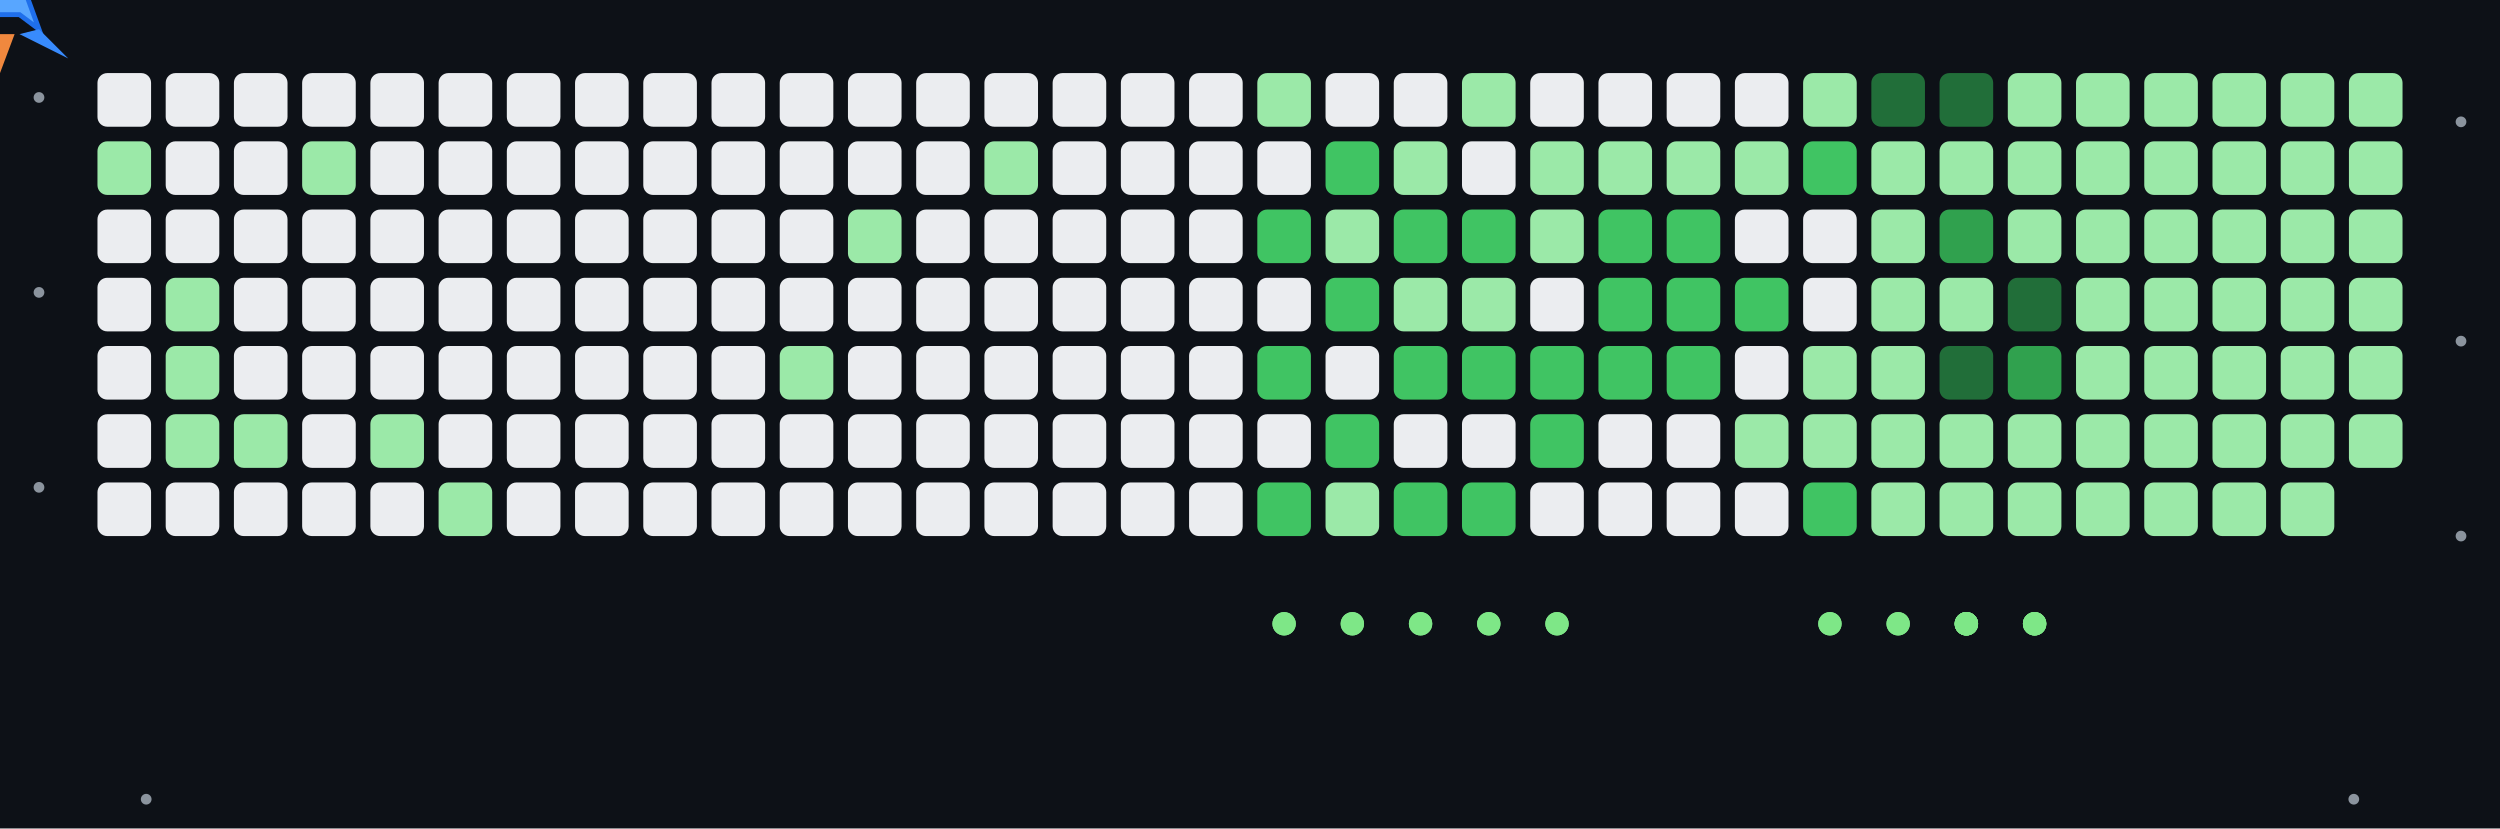
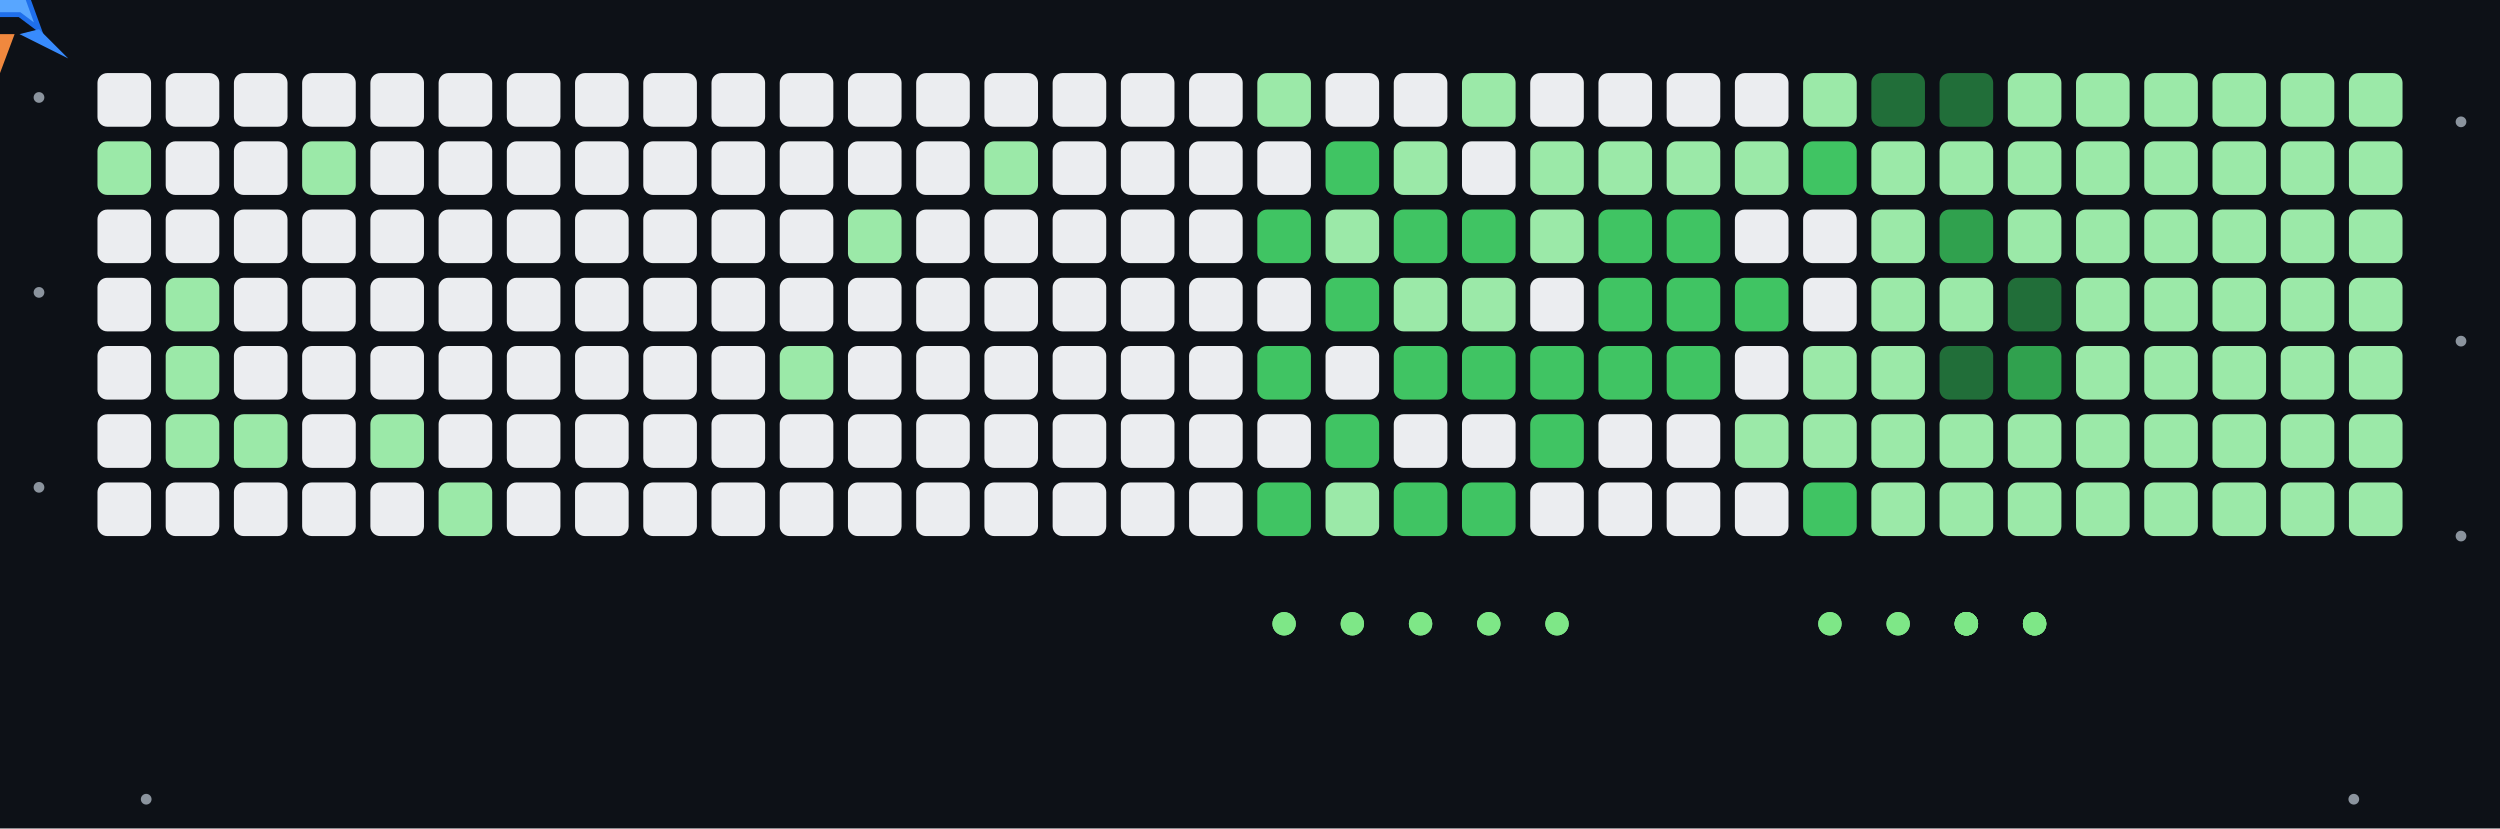
<svg xmlns="http://www.w3.org/2000/svg" viewBox="0 0 513 170">
  <rect x="0" y="0" width="513" height="170" fill="#0d1117" />
  <circle cx="8" cy="20" r="1.1" fill="#8b949e">
    <animate attributeName="opacity" values="0.2;1;0.2" dur="1.2s" repeatCount="indefinite" />
  </circle>
  <circle cx="8" cy="60" r="1.1" fill="#8b949e">
    <animate attributeName="opacity" values="0.2;1;0.2" dur="1.6s" repeatCount="indefinite" />
  </circle>
  <circle cx="8" cy="100" r="1.1" fill="#8b949e">
    <animate attributeName="opacity" values="0.2;1;0.2" dur="2s" repeatCount="indefinite" />
  </circle>
  <circle cx="505" cy="25" r="1.1" fill="#8b949e">
    <animate attributeName="opacity" values="0.2;1;0.2" dur="1.2s" repeatCount="indefinite" />
  </circle>
  <circle cx="505" cy="70" r="1.1" fill="#8b949e">
    <animate attributeName="opacity" values="0.2;1;0.2" dur="1.6s" repeatCount="indefinite" />
  </circle>
  <circle cx="505" cy="110" r="1.1" fill="#8b949e">
    <animate attributeName="opacity" values="0.2;1;0.2" dur="2s" repeatCount="indefinite" />
  </circle>
  <circle cx="30" cy="164" r="1.1" fill="#8b949e">
    <animate attributeName="opacity" values="0.2;1;0.2" dur="1.2s" repeatCount="indefinite" />
  </circle>
  <circle cx="483" cy="164" r="1.1" fill="#8b949e">
    <animate attributeName="opacity" values="0.2;1;0.2" dur="1.6s" repeatCount="indefinite" />
  </circle>
  <g id="grid">
    <rect x="20.00" y="15.00" width="11" height="11" rx="2" ry="2" fill="#ebedf0" />
    <rect x="20.00" y="29.00" width="11" height="11" rx="2" ry="2" fill="#9be9a8" />
    <rect x="20.00" y="43.00" width="11" height="11" rx="2" ry="2" fill="#ebedf0" />
    <rect x="20.00" y="57.00" width="11" height="11" rx="2" ry="2" fill="#ebedf0" />
    <rect x="20.00" y="71.00" width="11" height="11" rx="2" ry="2" fill="#ebedf0" />
    <rect x="20.00" y="85.00" width="11" height="11" rx="2" ry="2" fill="#ebedf0" />
    <rect x="20.00" y="99.00" width="11" height="11" rx="2" ry="2" fill="#ebedf0" />
    <rect x="34.00" y="15.00" width="11" height="11" rx="2" ry="2" fill="#ebedf0" />
    <rect x="34.00" y="29.00" width="11" height="11" rx="2" ry="2" fill="#ebedf0" />
    <rect x="34.00" y="43.00" width="11" height="11" rx="2" ry="2" fill="#ebedf0" />
    <rect x="34.00" y="57.00" width="11" height="11" rx="2" ry="2" fill="#9be9a8" />
    <rect x="34.00" y="71.00" width="11" height="11" rx="2" ry="2" fill="#9be9a8" />
    <rect x="34.00" y="85.00" width="11" height="11" rx="2" ry="2" fill="#9be9a8" />
    <rect x="34.00" y="99.00" width="11" height="11" rx="2" ry="2" fill="#ebedf0" />
    <rect x="48.00" y="15.00" width="11" height="11" rx="2" ry="2" fill="#ebedf0" />
    <rect x="48.00" y="29.00" width="11" height="11" rx="2" ry="2" fill="#ebedf0" />
    <rect x="48.00" y="43.00" width="11" height="11" rx="2" ry="2" fill="#ebedf0" />
    <rect x="48.00" y="57.00" width="11" height="11" rx="2" ry="2" fill="#ebedf0" />
    <rect x="48.00" y="71.00" width="11" height="11" rx="2" ry="2" fill="#ebedf0" />
    <rect x="48.00" y="85.00" width="11" height="11" rx="2" ry="2" fill="#9be9a8" />
    <rect x="48.00" y="99.00" width="11" height="11" rx="2" ry="2" fill="#ebedf0" />
    <rect x="62.00" y="15.00" width="11" height="11" rx="2" ry="2" fill="#ebedf0" />
    <rect x="62.00" y="29.00" width="11" height="11" rx="2" ry="2" fill="#9be9a8" />
    <rect x="62.00" y="43.00" width="11" height="11" rx="2" ry="2" fill="#ebedf0" />
    <rect x="62.00" y="57.00" width="11" height="11" rx="2" ry="2" fill="#ebedf0" />
    <rect x="62.00" y="71.00" width="11" height="11" rx="2" ry="2" fill="#ebedf0" />
    <rect x="62.00" y="85.00" width="11" height="11" rx="2" ry="2" fill="#ebedf0" />
    <rect x="62.00" y="99.00" width="11" height="11" rx="2" ry="2" fill="#ebedf0" />
    <rect x="76.00" y="15.00" width="11" height="11" rx="2" ry="2" fill="#ebedf0" />
    <rect x="76.00" y="29.00" width="11" height="11" rx="2" ry="2" fill="#ebedf0" />
    <rect x="76.00" y="43.00" width="11" height="11" rx="2" ry="2" fill="#ebedf0" />
    <rect x="76.00" y="57.00" width="11" height="11" rx="2" ry="2" fill="#ebedf0" />
    <rect x="76.00" y="71.00" width="11" height="11" rx="2" ry="2" fill="#ebedf0" />
    <rect x="76.00" y="85.00" width="11" height="11" rx="2" ry="2" fill="#9be9a8" />
    <rect x="76.00" y="99.00" width="11" height="11" rx="2" ry="2" fill="#ebedf0" />
    <rect x="90.00" y="15.00" width="11" height="11" rx="2" ry="2" fill="#ebedf0" />
    <rect x="90.00" y="29.00" width="11" height="11" rx="2" ry="2" fill="#ebedf0" />
    <rect x="90.00" y="43.00" width="11" height="11" rx="2" ry="2" fill="#ebedf0" />
    <rect x="90.00" y="57.00" width="11" height="11" rx="2" ry="2" fill="#ebedf0" />
    <rect x="90.00" y="71.00" width="11" height="11" rx="2" ry="2" fill="#ebedf0" />
    <rect x="90.00" y="85.00" width="11" height="11" rx="2" ry="2" fill="#ebedf0" />
    <rect x="90.00" y="99.00" width="11" height="11" rx="2" ry="2" fill="#9be9a8" />
    <rect x="104.00" y="15.00" width="11" height="11" rx="2" ry="2" fill="#ebedf0" />
    <rect x="104.00" y="29.00" width="11" height="11" rx="2" ry="2" fill="#ebedf0" />
    <rect x="104.00" y="43.00" width="11" height="11" rx="2" ry="2" fill="#ebedf0" />
    <rect x="104.00" y="57.00" width="11" height="11" rx="2" ry="2" fill="#ebedf0" />
    <rect x="104.00" y="71.00" width="11" height="11" rx="2" ry="2" fill="#ebedf0" />
    <rect x="104.00" y="85.00" width="11" height="11" rx="2" ry="2" fill="#ebedf0" />
    <rect x="104.00" y="99.00" width="11" height="11" rx="2" ry="2" fill="#ebedf0" />
    <rect x="118.00" y="15.00" width="11" height="11" rx="2" ry="2" fill="#ebedf0" />
    <rect x="118.00" y="29.00" width="11" height="11" rx="2" ry="2" fill="#ebedf0" />
    <rect x="118.00" y="43.00" width="11" height="11" rx="2" ry="2" fill="#ebedf0" />
    <rect x="118.00" y="57.00" width="11" height="11" rx="2" ry="2" fill="#ebedf0" />
    <rect x="118.00" y="71.00" width="11" height="11" rx="2" ry="2" fill="#ebedf0" />
    <rect x="118.00" y="85.00" width="11" height="11" rx="2" ry="2" fill="#ebedf0" />
    <rect x="118.00" y="99.00" width="11" height="11" rx="2" ry="2" fill="#ebedf0" />
    <rect x="132.00" y="15.00" width="11" height="11" rx="2" ry="2" fill="#ebedf0" />
    <rect x="132.00" y="29.00" width="11" height="11" rx="2" ry="2" fill="#ebedf0" />
    <rect x="132.00" y="43.00" width="11" height="11" rx="2" ry="2" fill="#ebedf0" />
    <rect x="132.00" y="57.00" width="11" height="11" rx="2" ry="2" fill="#ebedf0" />
    <rect x="132.00" y="71.00" width="11" height="11" rx="2" ry="2" fill="#ebedf0" />
    <rect x="132.00" y="85.00" width="11" height="11" rx="2" ry="2" fill="#ebedf0" />
    <rect x="132.00" y="99.00" width="11" height="11" rx="2" ry="2" fill="#ebedf0" />
    <rect x="146.00" y="15.00" width="11" height="11" rx="2" ry="2" fill="#ebedf0" />
    <rect x="146.00" y="29.00" width="11" height="11" rx="2" ry="2" fill="#ebedf0" />
    <rect x="146.00" y="43.00" width="11" height="11" rx="2" ry="2" fill="#ebedf0" />
    <rect x="146.00" y="57.00" width="11" height="11" rx="2" ry="2" fill="#ebedf0" />
    <rect x="146.00" y="71.00" width="11" height="11" rx="2" ry="2" fill="#ebedf0" />
    <rect x="146.00" y="85.00" width="11" height="11" rx="2" ry="2" fill="#ebedf0" />
    <rect x="146.00" y="99.00" width="11" height="11" rx="2" ry="2" fill="#ebedf0" />
    <rect x="160.00" y="15.00" width="11" height="11" rx="2" ry="2" fill="#ebedf0" />
    <rect x="160.00" y="29.00" width="11" height="11" rx="2" ry="2" fill="#ebedf0" />
    <rect x="160.00" y="43.00" width="11" height="11" rx="2" ry="2" fill="#ebedf0" />
    <rect x="160.00" y="57.00" width="11" height="11" rx="2" ry="2" fill="#ebedf0" />
    <rect x="160.00" y="71.00" width="11" height="11" rx="2" ry="2" fill="#9be9a8" />
    <rect x="160.00" y="85.00" width="11" height="11" rx="2" ry="2" fill="#ebedf0" />
    <rect x="160.00" y="99.00" width="11" height="11" rx="2" ry="2" fill="#ebedf0" />
    <rect x="174.00" y="15.00" width="11" height="11" rx="2" ry="2" fill="#ebedf0" />
    <rect x="174.00" y="29.00" width="11" height="11" rx="2" ry="2" fill="#ebedf0" />
    <rect x="174.00" y="43.00" width="11" height="11" rx="2" ry="2" fill="#9be9a8" />
    <rect x="174.00" y="57.00" width="11" height="11" rx="2" ry="2" fill="#ebedf0" />
    <rect x="174.00" y="71.00" width="11" height="11" rx="2" ry="2" fill="#ebedf0" />
    <rect x="174.00" y="85.00" width="11" height="11" rx="2" ry="2" fill="#ebedf0" />
    <rect x="174.00" y="99.00" width="11" height="11" rx="2" ry="2" fill="#ebedf0" />
    <rect x="188.00" y="15.00" width="11" height="11" rx="2" ry="2" fill="#ebedf0" />
    <rect x="188.00" y="29.00" width="11" height="11" rx="2" ry="2" fill="#ebedf0" />
    <rect x="188.00" y="43.00" width="11" height="11" rx="2" ry="2" fill="#ebedf0" />
    <rect x="188.00" y="57.00" width="11" height="11" rx="2" ry="2" fill="#ebedf0" />
    <rect x="188.00" y="71.00" width="11" height="11" rx="2" ry="2" fill="#ebedf0" />
    <rect x="188.00" y="85.00" width="11" height="11" rx="2" ry="2" fill="#ebedf0" />
    <rect x="188.00" y="99.00" width="11" height="11" rx="2" ry="2" fill="#ebedf0" />
    <rect x="202.00" y="15.00" width="11" height="11" rx="2" ry="2" fill="#ebedf0" />
    <rect x="202.00" y="29.00" width="11" height="11" rx="2" ry="2" fill="#9be9a8" />
    <rect x="202.00" y="43.00" width="11" height="11" rx="2" ry="2" fill="#ebedf0" />
    <rect x="202.00" y="57.00" width="11" height="11" rx="2" ry="2" fill="#ebedf0" />
    <rect x="202.00" y="71.00" width="11" height="11" rx="2" ry="2" fill="#ebedf0" />
    <rect x="202.00" y="85.00" width="11" height="11" rx="2" ry="2" fill="#ebedf0" />
    <rect x="202.00" y="99.00" width="11" height="11" rx="2" ry="2" fill="#ebedf0" />
    <rect x="216.00" y="15.00" width="11" height="11" rx="2" ry="2" fill="#ebedf0" />
    <rect x="216.00" y="29.00" width="11" height="11" rx="2" ry="2" fill="#ebedf0" />
    <rect x="216.00" y="43.00" width="11" height="11" rx="2" ry="2" fill="#ebedf0" />
    <rect x="216.00" y="57.00" width="11" height="11" rx="2" ry="2" fill="#ebedf0" />
    <rect x="216.00" y="71.00" width="11" height="11" rx="2" ry="2" fill="#ebedf0" />
    <rect x="216.00" y="85.00" width="11" height="11" rx="2" ry="2" fill="#ebedf0" />
    <rect x="216.00" y="99.00" width="11" height="11" rx="2" ry="2" fill="#ebedf0" />
    <rect x="230.00" y="15.00" width="11" height="11" rx="2" ry="2" fill="#ebedf0" />
    <rect x="230.00" y="29.00" width="11" height="11" rx="2" ry="2" fill="#ebedf0" />
    <rect x="230.00" y="43.00" width="11" height="11" rx="2" ry="2" fill="#ebedf0" />
    <rect x="230.00" y="57.00" width="11" height="11" rx="2" ry="2" fill="#ebedf0" />
    <rect x="230.00" y="71.00" width="11" height="11" rx="2" ry="2" fill="#ebedf0" />
    <rect x="230.00" y="85.00" width="11" height="11" rx="2" ry="2" fill="#ebedf0" />
    <rect x="230.00" y="99.00" width="11" height="11" rx="2" ry="2" fill="#ebedf0" />
    <rect x="244.00" y="15.00" width="11" height="11" rx="2" ry="2" fill="#ebedf0" />
    <rect x="244.00" y="29.00" width="11" height="11" rx="2" ry="2" fill="#ebedf0" />
    <rect x="244.00" y="43.00" width="11" height="11" rx="2" ry="2" fill="#ebedf0" />
    <rect x="244.00" y="57.00" width="11" height="11" rx="2" ry="2" fill="#ebedf0" />
    <rect x="244.00" y="71.00" width="11" height="11" rx="2" ry="2" fill="#ebedf0" />
    <rect x="244.00" y="85.00" width="11" height="11" rx="2" ry="2" fill="#ebedf0" />
    <rect x="244.00" y="99.00" width="11" height="11" rx="2" ry="2" fill="#ebedf0" />
    <rect x="258.00" y="15.00" width="11" height="11" rx="2" ry="2" fill="#9be9a8" />
    <rect x="258.00" y="29.00" width="11" height="11" rx="2" ry="2" fill="#ebedf0" />
    <rect x="258.00" y="43.00" width="11" height="11" rx="2" ry="2" fill="#40c463" />
    <rect x="258.00" y="57.00" width="11" height="11" rx="2" ry="2" fill="#ebedf0" />
    <rect x="258.00" y="71.00" width="11" height="11" rx="2" ry="2" fill="#40c463">
      <animate attributeName="fill" dur="20s" repeatCount="indefinite" keyTimes="0;0.257;0.263;0.743;0.749;1" values="#40c463;#40c463;#39d353;#40c463;#39d353;#40c463" />
    </rect>
    <rect x="258.00" y="85.00" width="11" height="11" rx="2" ry="2" fill="#ebedf0" />
    <rect x="258.00" y="99.00" width="11" height="11" rx="2" ry="2" fill="#40c463" />
    <rect x="272.00" y="15.00" width="11" height="11" rx="2" ry="2" fill="#ebedf0" />
    <rect x="272.00" y="29.00" width="11" height="11" rx="2" ry="2" fill="#40c463" />
    <rect x="272.00" y="43.00" width="11" height="11" rx="2" ry="2" fill="#9be9a8" />
    <rect x="272.00" y="57.00" width="11" height="11" rx="2" ry="2" fill="#40c463" />
    <rect x="272.00" y="71.00" width="11" height="11" rx="2" ry="2" fill="#ebedf0" />
    <rect x="272.00" y="85.00" width="11" height="11" rx="2" ry="2" fill="#40c463">
      <animate attributeName="fill" dur="20s" repeatCount="indefinite" keyTimes="0;0.271;0.277;0.729;0.735;1" values="#40c463;#40c463;#39d353;#40c463;#39d353;#40c463" />
    </rect>
    <rect x="272.00" y="99.00" width="11" height="11" rx="2" ry="2" fill="#9be9a8" />
    <rect x="286.00" y="15.00" width="11" height="11" rx="2" ry="2" fill="#ebedf0" />
    <rect x="286.00" y="29.00" width="11" height="11" rx="2" ry="2" fill="#9be9a8" />
    <rect x="286.00" y="43.00" width="11" height="11" rx="2" ry="2" fill="#40c463" />
    <rect x="286.00" y="57.00" width="11" height="11" rx="2" ry="2" fill="#9be9a8" />
    <rect x="286.00" y="71.00" width="11" height="11" rx="2" ry="2" fill="#40c463" />
    <rect x="286.00" y="85.00" width="11" height="11" rx="2" ry="2" fill="#ebedf0" />
    <rect x="286.00" y="99.00" width="11" height="11" rx="2" ry="2" fill="#40c463">
      <animate attributeName="fill" dur="20s" repeatCount="indefinite" keyTimes="0;0.285;0.291;0.715;0.721;1" values="#40c463;#40c463;#39d353;#40c463;#39d353;#40c463" />
    </rect>
    <rect x="300.00" y="15.00" width="11" height="11" rx="2" ry="2" fill="#9be9a8" />
    <rect x="300.00" y="29.00" width="11" height="11" rx="2" ry="2" fill="#ebedf0" />
    <rect x="300.00" y="43.00" width="11" height="11" rx="2" ry="2" fill="#40c463" />
    <rect x="300.00" y="57.00" width="11" height="11" rx="2" ry="2" fill="#9be9a8" />
    <rect x="300.00" y="71.00" width="11" height="11" rx="2" ry="2" fill="#40c463" />
    <rect x="300.00" y="85.00" width="11" height="11" rx="2" ry="2" fill="#ebedf0" />
    <rect x="300.00" y="99.00" width="11" height="11" rx="2" ry="2" fill="#40c463">
      <animate attributeName="fill" dur="20s" repeatCount="indefinite" keyTimes="0;0.299;0.305;0.701;0.707;1" values="#40c463;#40c463;#39d353;#40c463;#39d353;#40c463" />
    </rect>
    <rect x="314.00" y="15.00" width="11" height="11" rx="2" ry="2" fill="#ebedf0" />
    <rect x="314.00" y="29.00" width="11" height="11" rx="2" ry="2" fill="#9be9a8" />
    <rect x="314.00" y="43.00" width="11" height="11" rx="2" ry="2" fill="#9be9a8" />
    <rect x="314.00" y="57.00" width="11" height="11" rx="2" ry="2" fill="#ebedf0" />
    <rect x="314.00" y="71.00" width="11" height="11" rx="2" ry="2" fill="#40c463" />
    <rect x="314.00" y="85.00" width="11" height="11" rx="2" ry="2" fill="#40c463">
      <animate attributeName="fill" dur="20s" repeatCount="indefinite" keyTimes="0;0.313;0.319;0.687;0.693;1" values="#40c463;#40c463;#39d353;#40c463;#39d353;#40c463" />
    </rect>
    <rect x="314.00" y="99.00" width="11" height="11" rx="2" ry="2" fill="#ebedf0" />
    <rect x="328.00" y="15.00" width="11" height="11" rx="2" ry="2" fill="#ebedf0" />
    <rect x="328.00" y="29.00" width="11" height="11" rx="2" ry="2" fill="#9be9a8" />
    <rect x="328.00" y="43.00" width="11" height="11" rx="2" ry="2" fill="#40c463" />
    <rect x="328.00" y="57.00" width="11" height="11" rx="2" ry="2" fill="#40c463" />
    <rect x="328.00" y="71.00" width="11" height="11" rx="2" ry="2" fill="#40c463" />
    <rect x="328.00" y="85.00" width="11" height="11" rx="2" ry="2" fill="#ebedf0" />
    <rect x="328.00" y="99.00" width="11" height="11" rx="2" ry="2" fill="#ebedf0" />
    <rect x="342.00" y="15.00" width="11" height="11" rx="2" ry="2" fill="#ebedf0" />
    <rect x="342.00" y="29.00" width="11" height="11" rx="2" ry="2" fill="#9be9a8" />
    <rect x="342.00" y="43.00" width="11" height="11" rx="2" ry="2" fill="#40c463" />
    <rect x="342.00" y="57.00" width="11" height="11" rx="2" ry="2" fill="#40c463" />
    <rect x="342.00" y="71.00" width="11" height="11" rx="2" ry="2" fill="#40c463" />
    <rect x="342.00" y="85.00" width="11" height="11" rx="2" ry="2" fill="#ebedf0" />
    <rect x="342.00" y="99.00" width="11" height="11" rx="2" ry="2" fill="#ebedf0" />
    <rect x="356.00" y="15.00" width="11" height="11" rx="2" ry="2" fill="#ebedf0" />
    <rect x="356.00" y="29.00" width="11" height="11" rx="2" ry="2" fill="#9be9a8" />
    <rect x="356.00" y="43.00" width="11" height="11" rx="2" ry="2" fill="#ebedf0" />
    <rect x="356.00" y="57.00" width="11" height="11" rx="2" ry="2" fill="#40c463" />
    <rect x="356.00" y="71.00" width="11" height="11" rx="2" ry="2" fill="#ebedf0" />
    <rect x="356.00" y="85.00" width="11" height="11" rx="2" ry="2" fill="#9be9a8" />
    <rect x="356.00" y="99.00" width="11" height="11" rx="2" ry="2" fill="#ebedf0" />
    <rect x="370.00" y="15.00" width="11" height="11" rx="2" ry="2" fill="#9be9a8" />
    <rect x="370.00" y="29.00" width="11" height="11" rx="2" ry="2" fill="#40c463" />
    <rect x="370.00" y="43.00" width="11" height="11" rx="2" ry="2" fill="#ebedf0" />
    <rect x="370.00" y="57.00" width="11" height="11" rx="2" ry="2" fill="#ebedf0" />
    <rect x="370.00" y="71.00" width="11" height="11" rx="2" ry="2" fill="#9be9a8" />
    <rect x="370.00" y="85.00" width="11" height="11" rx="2" ry="2" fill="#9be9a8" />
    <rect x="370.00" y="99.00" width="11" height="11" rx="2" ry="2" fill="#40c463">
      <animate attributeName="fill" dur="20s" repeatCount="indefinite" keyTimes="0;0.368;0.374;0.631;0.637;1" values="#40c463;#40c463;#39d353;#40c463;#39d353;#40c463" />
    </rect>
    <rect x="384.00" y="15.00" width="11" height="11" rx="2" ry="2" fill="#216e39">
      <animate attributeName="fill" dur="20s" repeatCount="indefinite" keyTimes="0;0.382;0.388;0.618;0.624;1" values="#216e39;#216e39;#39d353;#216e39;#39d353;#216e39" />
    </rect>
    <rect x="384.00" y="29.00" width="11" height="11" rx="2" ry="2" fill="#9be9a8" />
    <rect x="384.00" y="43.00" width="11" height="11" rx="2" ry="2" fill="#9be9a8" />
    <rect x="384.00" y="57.00" width="11" height="11" rx="2" ry="2" fill="#9be9a8" />
    <rect x="384.00" y="71.00" width="11" height="11" rx="2" ry="2" fill="#9be9a8" />
    <rect x="384.00" y="85.00" width="11" height="11" rx="2" ry="2" fill="#9be9a8" />
    <rect x="384.00" y="99.00" width="11" height="11" rx="2" ry="2" fill="#9be9a8" />
    <rect x="398.00" y="15.00" width="11" height="11" rx="2" ry="2" fill="#216e39">
      <animate attributeName="fill" dur="20s" repeatCount="indefinite" keyTimes="0;0.396;0.402;0.604;0.61;1" values="#216e39;#216e39;#39d353;#216e39;#39d353;#216e39" />
    </rect>
    <rect x="398.00" y="29.00" width="11" height="11" rx="2" ry="2" fill="#9be9a8" />
    <rect x="398.00" y="43.00" width="11" height="11" rx="2" ry="2" fill="#30a14e">
      <animate attributeName="fill" dur="20s" repeatCount="indefinite" keyTimes="0;0.396;0.402;0.604;0.61;1" values="#30a14e;#30a14e;#39d353;#30a14e;#39d353;#30a14e" />
    </rect>
    <rect x="398.00" y="57.00" width="11" height="11" rx="2" ry="2" fill="#9be9a8" />
    <rect x="398.00" y="71.00" width="11" height="11" rx="2" ry="2" fill="#216e39">
      <animate attributeName="fill" dur="20s" repeatCount="indefinite" keyTimes="0;0.396;0.402;0.604;0.61;1" values="#216e39;#216e39;#39d353;#216e39;#39d353;#216e39" />
    </rect>
    <rect x="398.00" y="85.00" width="11" height="11" rx="2" ry="2" fill="#9be9a8" />
    <rect x="398.00" y="99.00" width="11" height="11" rx="2" ry="2" fill="#9be9a8" />
    <rect x="412.00" y="15.00" width="11" height="11" rx="2" ry="2" fill="#9be9a8" />
    <rect x="412.00" y="29.00" width="11" height="11" rx="2" ry="2" fill="#9be9a8" />
    <rect x="412.00" y="43.00" width="11" height="11" rx="2" ry="2" fill="#9be9a8" />
    <rect x="412.00" y="57.00" width="11" height="11" rx="2" ry="2" fill="#216e39">
      <animate attributeName="fill" dur="20s" repeatCount="indefinite" keyTimes="0;0.41;0.416;0.59;0.596;1" values="#216e39;#216e39;#39d353;#216e39;#39d353;#216e39" />
    </rect>
    <rect x="412.00" y="71.00" width="11" height="11" rx="2" ry="2" fill="#30a14e">
      <animate attributeName="fill" dur="20s" repeatCount="indefinite" keyTimes="0;0.41;0.416;0.59;0.596;1" values="#30a14e;#30a14e;#39d353;#30a14e;#39d353;#30a14e" />
    </rect>
    <rect x="412.00" y="85.00" width="11" height="11" rx="2" ry="2" fill="#9be9a8" />
    <rect x="412.00" y="99.00" width="11" height="11" rx="2" ry="2" fill="#9be9a8" />
    <rect x="426.00" y="15.00" width="11" height="11" rx="2" ry="2" fill="#9be9a8" />
    <rect x="426.00" y="29.00" width="11" height="11" rx="2" ry="2" fill="#9be9a8" />
    <rect x="426.00" y="43.00" width="11" height="11" rx="2" ry="2" fill="#9be9a8" />
    <rect x="426.00" y="57.00" width="11" height="11" rx="2" ry="2" fill="#9be9a8" />
    <rect x="426.00" y="71.00" width="11" height="11" rx="2" ry="2" fill="#9be9a8" />
    <rect x="426.00" y="85.00" width="11" height="11" rx="2" ry="2" fill="#9be9a8" />
    <rect x="426.00" y="99.00" width="11" height="11" rx="2" ry="2" fill="#9be9a8" />
    <rect x="440.00" y="15.00" width="11" height="11" rx="2" ry="2" fill="#9be9a8" />
    <rect x="440.00" y="29.00" width="11" height="11" rx="2" ry="2" fill="#9be9a8" />
    <rect x="440.00" y="43.00" width="11" height="11" rx="2" ry="2" fill="#9be9a8" />
    <rect x="440.00" y="57.00" width="11" height="11" rx="2" ry="2" fill="#9be9a8" />
    <rect x="440.00" y="71.00" width="11" height="11" rx="2" ry="2" fill="#9be9a8" />
    <rect x="440.00" y="85.00" width="11" height="11" rx="2" ry="2" fill="#9be9a8" />
    <rect x="440.00" y="99.00" width="11" height="11" rx="2" ry="2" fill="#9be9a8" />
    <rect x="454.00" y="15.00" width="11" height="11" rx="2" ry="2" fill="#9be9a8" />
    <rect x="454.00" y="29.00" width="11" height="11" rx="2" ry="2" fill="#9be9a8" />
    <rect x="454.00" y="43.00" width="11" height="11" rx="2" ry="2" fill="#9be9a8" />
    <rect x="454.00" y="57.00" width="11" height="11" rx="2" ry="2" fill="#9be9a8" />
    <rect x="454.00" y="71.00" width="11" height="11" rx="2" ry="2" fill="#9be9a8" />
    <rect x="454.00" y="85.00" width="11" height="11" rx="2" ry="2" fill="#9be9a8" />
    <rect x="454.00" y="99.00" width="11" height="11" rx="2" ry="2" fill="#9be9a8" />
    <rect x="468.00" y="15.00" width="11" height="11" rx="2" ry="2" fill="#9be9a8" />
    <rect x="468.00" y="29.00" width="11" height="11" rx="2" ry="2" fill="#9be9a8" />
    <rect x="468.00" y="43.00" width="11" height="11" rx="2" ry="2" fill="#9be9a8" />
    <rect x="468.00" y="57.00" width="11" height="11" rx="2" ry="2" fill="#9be9a8" />
    <rect x="468.00" y="71.00" width="11" height="11" rx="2" ry="2" fill="#9be9a8" />
    <rect x="468.00" y="85.00" width="11" height="11" rx="2" ry="2" fill="#9be9a8" />
    <rect x="468.00" y="99.00" width="11" height="11" rx="2" ry="2" fill="#9be9a8" />
    <rect x="482.00" y="15.00" width="11" height="11" rx="2" ry="2" fill="#9be9a8" />
    <rect x="482.00" y="29.00" width="11" height="11" rx="2" ry="2" fill="#9be9a8" />
    <rect x="482.00" y="43.00" width="11" height="11" rx="2" ry="2" fill="#9be9a8" />
    <rect x="482.00" y="57.00" width="11" height="11" rx="2" ry="2" fill="#9be9a8" />
    <rect x="482.00" y="71.00" width="11" height="11" rx="2" ry="2" fill="#9be9a8" />
    <rect x="482.00" y="85.00" width="11" height="11" rx="2" ry="2" fill="#9be9a8" />
+     <rect x="482.00" y="99.00" width="11" height="11" rx="2" ry="2" fill="#9be9a8" />
  </g>
  <g id="bullets">
    <circle cx="263.5" cy="128" r="2.4" fill="#7ee787">
      <animate attributeName="cy" dur="20s" repeatCount="indefinite" keyTimes="0;0.239;0.257;1" values="128;128;76.5;76.5" />
      <animate attributeName="opacity" dur="20s" repeatCount="indefinite" keyTimes="0;0.239;0.257;0.263;1" values="0;1;1;0;0" />
    </circle>
    <circle cx="277.5" cy="128" r="2.4" fill="#7ee787">
      <animate attributeName="cy" dur="20s" repeatCount="indefinite" keyTimes="0;0.253;0.271;1" values="128;128;90.5;90.5" />
      <animate attributeName="opacity" dur="20s" repeatCount="indefinite" keyTimes="0;0.253;0.271;0.277;1" values="0;1;1;0;0" />
    </circle>
    <circle cx="291.5" cy="128" r="2.4" fill="#7ee787">
      <animate attributeName="cy" dur="20s" repeatCount="indefinite" keyTimes="0;0.267;0.285;1" values="128;128;104.5;104.5" />
      <animate attributeName="opacity" dur="20s" repeatCount="indefinite" keyTimes="0;0.267;0.285;0.291;1" values="0;1;1;0;0" />
    </circle>
    <circle cx="305.5" cy="128" r="2.4" fill="#7ee787">
      <animate attributeName="cy" dur="20s" repeatCount="indefinite" keyTimes="0;0.281;0.299;1" values="128;128;104.5;104.5" />
      <animate attributeName="opacity" dur="20s" repeatCount="indefinite" keyTimes="0;0.281;0.299;0.305;1" values="0;1;1;0;0" />
    </circle>
    <circle cx="319.5" cy="128" r="2.4" fill="#7ee787">
      <animate attributeName="cy" dur="20s" repeatCount="indefinite" keyTimes="0;0.295;0.313;1" values="128;128;90.5;90.5" />
      <animate attributeName="opacity" dur="20s" repeatCount="indefinite" keyTimes="0;0.295;0.313;0.319;1" values="0;1;1;0;0" />
    </circle>
    <circle cx="375.5" cy="128" r="2.4" fill="#7ee787">
      <animate attributeName="cy" dur="20s" repeatCount="indefinite" keyTimes="0;0.35;0.368;1" values="128;128;104.5;104.5" />
      <animate attributeName="opacity" dur="20s" repeatCount="indefinite" keyTimes="0;0.35;0.368;0.374;1" values="0;1;1;0;0" />
    </circle>
    <circle cx="389.5" cy="128" r="2.4" fill="#7ee787">
      <animate attributeName="cy" dur="20s" repeatCount="indefinite" keyTimes="0;0.364;0.382;1" values="128;128;20.5;20.5" />
      <animate attributeName="opacity" dur="20s" repeatCount="indefinite" keyTimes="0;0.364;0.382;0.388;1" values="0;1;1;0;0" />
    </circle>
    <circle cx="403.5" cy="128" r="2.4" fill="#7ee787">
      <animate attributeName="cy" dur="20s" repeatCount="indefinite" keyTimes="0;0.378;0.396;1" values="128;128;20.5;20.5" />
      <animate attributeName="opacity" dur="20s" repeatCount="indefinite" keyTimes="0;0.378;0.396;0.402;1" values="0;1;1;0;0" />
    </circle>
    <circle cx="403.5" cy="128" r="2.4" fill="#7ee787">
      <animate attributeName="cy" dur="20s" repeatCount="indefinite" keyTimes="0;0.378;0.396;1" values="128;128;48.5;48.5" />
      <animate attributeName="opacity" dur="20s" repeatCount="indefinite" keyTimes="0;0.378;0.396;0.402;1" values="0;1;1;0;0" />
    </circle>
    <circle cx="403.5" cy="128" r="2.4" fill="#7ee787">
      <animate attributeName="cy" dur="20s" repeatCount="indefinite" keyTimes="0;0.378;0.396;1" values="128;128;76.5;76.5" />
      <animate attributeName="opacity" dur="20s" repeatCount="indefinite" keyTimes="0;0.378;0.396;0.402;1" values="0;1;1;0;0" />
    </circle>
    <circle cx="417.5" cy="128" r="2.4" fill="#7ee787">
      <animate attributeName="cy" dur="20s" repeatCount="indefinite" keyTimes="0;0.392;0.41;1" values="128;128;62.5;62.5" />
      <animate attributeName="opacity" dur="20s" repeatCount="indefinite" keyTimes="0;0.392;0.41;0.416;1" values="0;1;1;0;0" />
    </circle>
    <circle cx="417.5" cy="128" r="2.4" fill="#7ee787">
      <animate attributeName="cy" dur="20s" repeatCount="indefinite" keyTimes="0;0.392;0.41;1" values="128;128;76.5;76.5" />
      <animate attributeName="opacity" dur="20s" repeatCount="indefinite" keyTimes="0;0.392;0.41;0.416;1" values="0;1;1;0;0" />
    </circle>
    <circle cx="417.5" cy="128" r="2.4" fill="#7ee787">
      <animate attributeName="cy" dur="20s" repeatCount="indefinite" keyTimes="0;0.572;0.59;1" values="128;128;76.5;76.5" />
      <animate attributeName="opacity" dur="20s" repeatCount="indefinite" keyTimes="0;0.572;0.59;0.596;1" values="0;1;1;0;0" />
    </circle>
    <circle cx="417.5" cy="128" r="2.4" fill="#7ee787">
      <animate attributeName="cy" dur="20s" repeatCount="indefinite" keyTimes="0;0.572;0.59;1" values="128;128;62.5;62.5" />
      <animate attributeName="opacity" dur="20s" repeatCount="indefinite" keyTimes="0;0.572;0.59;0.596;1" values="0;1;1;0;0" />
    </circle>
    <circle cx="403.5" cy="128" r="2.4" fill="#7ee787">
      <animate attributeName="cy" dur="20s" repeatCount="indefinite" keyTimes="0;0.586;0.604;1" values="128;128;76.5;76.5" />
      <animate attributeName="opacity" dur="20s" repeatCount="indefinite" keyTimes="0;0.586;0.604;0.61;1" values="0;1;1;0;0" />
    </circle>
    <circle cx="403.5" cy="128" r="2.4" fill="#7ee787">
      <animate attributeName="cy" dur="20s" repeatCount="indefinite" keyTimes="0;0.586;0.604;1" values="128;128;48.5;48.5" />
      <animate attributeName="opacity" dur="20s" repeatCount="indefinite" keyTimes="0;0.586;0.604;0.61;1" values="0;1;1;0;0" />
    </circle>
    <circle cx="403.5" cy="128" r="2.4" fill="#7ee787">
      <animate attributeName="cy" dur="20s" repeatCount="indefinite" keyTimes="0;0.586;0.604;1" values="128;128;20.5;20.5" />
      <animate attributeName="opacity" dur="20s" repeatCount="indefinite" keyTimes="0;0.586;0.604;0.61;1" values="0;1;1;0;0" />
    </circle>
    <circle cx="389.5" cy="128" r="2.4" fill="#7ee787">
      <animate attributeName="cy" dur="20s" repeatCount="indefinite" keyTimes="0;0.6;0.618;1" values="128;128;20.5;20.5" />
      <animate attributeName="opacity" dur="20s" repeatCount="indefinite" keyTimes="0;0.6;0.618;0.624;1" values="0;1;1;0;0" />
    </circle>
    <circle cx="375.5" cy="128" r="2.4" fill="#7ee787">
      <animate attributeName="cy" dur="20s" repeatCount="indefinite" keyTimes="0;0.614;0.631;1" values="128;128;104.5;104.5" />
      <animate attributeName="opacity" dur="20s" repeatCount="indefinite" keyTimes="0;0.614;0.631;0.637;1" values="0;1;1;0;0" />
    </circle>
    <circle cx="319.5" cy="128" r="2.4" fill="#7ee787">
      <animate attributeName="cy" dur="20s" repeatCount="indefinite" keyTimes="0;0.669;0.687;1" values="128;128;90.5;90.5" />
      <animate attributeName="opacity" dur="20s" repeatCount="indefinite" keyTimes="0;0.669;0.687;0.693;1" values="0;1;1;0;0" />
    </circle>
    <circle cx="305.5" cy="128" r="2.4" fill="#7ee787">
      <animate attributeName="cy" dur="20s" repeatCount="indefinite" keyTimes="0;0.683;0.701;1" values="128;128;104.5;104.5" />
      <animate attributeName="opacity" dur="20s" repeatCount="indefinite" keyTimes="0;0.683;0.701;0.707;1" values="0;1;1;0;0" />
    </circle>
    <circle cx="291.5" cy="128" r="2.4" fill="#7ee787">
      <animate attributeName="cy" dur="20s" repeatCount="indefinite" keyTimes="0;0.697;0.715;1" values="128;128;104.5;104.5" />
      <animate attributeName="opacity" dur="20s" repeatCount="indefinite" keyTimes="0;0.697;0.715;0.721;1" values="0;1;1;0;0" />
    </circle>
    <circle cx="277.5" cy="128" r="2.4" fill="#7ee787">
      <animate attributeName="cy" dur="20s" repeatCount="indefinite" keyTimes="0;0.711;0.729;1" values="128;128;90.5;90.5" />
      <animate attributeName="opacity" dur="20s" repeatCount="indefinite" keyTimes="0;0.711;0.729;0.735;1" values="0;1;1;0;0" />
    </circle>
    <circle cx="263.5" cy="128" r="2.4" fill="#7ee787">
      <animate attributeName="cy" dur="20s" repeatCount="indefinite" keyTimes="0;0.725;0.743;1" values="128;128;76.5;76.5" />
      <animate attributeName="opacity" dur="20s" repeatCount="indefinite" keyTimes="0;0.725;0.743;0.749;1" values="0;1;1;0;0" />
    </circle>
  </g>
  <g id="blasts">
    <circle cx="263.5" cy="76.5" r="0" fill="none" stroke="#56d364" stroke-width="1.6" opacity="0">
      <animate attributeName="r" dur="20s" repeatCount="indefinite" keyTimes="0;0.257;0.275;1" values="0;1;9;9" />
      <animate attributeName="opacity" dur="20s" repeatCount="indefinite" keyTimes="0;0.257;0.275;1" values="0;1;1;0" />
    </circle>
    <circle cx="277.5" cy="90.5" r="0" fill="none" stroke="#56d364" stroke-width="1.6" opacity="0">
      <animate attributeName="r" dur="20s" repeatCount="indefinite" keyTimes="0;0.271;0.289;1" values="0;1;9;9" />
      <animate attributeName="opacity" dur="20s" repeatCount="indefinite" keyTimes="0;0.271;0.289;1" values="0;1;1;0" />
    </circle>
    <circle cx="291.5" cy="104.5" r="0" fill="none" stroke="#56d364" stroke-width="1.6" opacity="0">
      <animate attributeName="r" dur="20s" repeatCount="indefinite" keyTimes="0;0.285;0.303;1" values="0;1;9;9" />
      <animate attributeName="opacity" dur="20s" repeatCount="indefinite" keyTimes="0;0.285;0.303;1" values="0;1;1;0" />
    </circle>
    <circle cx="305.5" cy="104.5" r="0" fill="none" stroke="#56d364" stroke-width="1.6" opacity="0">
      <animate attributeName="r" dur="20s" repeatCount="indefinite" keyTimes="0;0.299;0.317;1" values="0;1;9;9" />
      <animate attributeName="opacity" dur="20s" repeatCount="indefinite" keyTimes="0;0.299;0.317;1" values="0;1;1;0" />
    </circle>
    <circle cx="319.5" cy="90.5" r="0" fill="none" stroke="#56d364" stroke-width="1.6" opacity="0">
      <animate attributeName="r" dur="20s" repeatCount="indefinite" keyTimes="0;0.313;0.331;1" values="0;1;9;9" />
      <animate attributeName="opacity" dur="20s" repeatCount="indefinite" keyTimes="0;0.313;0.331;1" values="0;1;1;0" />
    </circle>
    <circle cx="375.5" cy="104.5" r="0" fill="none" stroke="#56d364" stroke-width="1.6" opacity="0">
      <animate attributeName="r" dur="20s" repeatCount="indefinite" keyTimes="0;0.368;0.387;1" values="0;1;9;9" />
      <animate attributeName="opacity" dur="20s" repeatCount="indefinite" keyTimes="0;0.368;0.387;1" values="0;1;1;0" />
    </circle>
    <circle cx="389.5" cy="20.5" r="0" fill="none" stroke="#56d364" stroke-width="1.6" opacity="0">
      <animate attributeName="r" dur="20s" repeatCount="indefinite" keyTimes="0;0.382;0.4;1" values="0;1;9;9" />
      <animate attributeName="opacity" dur="20s" repeatCount="indefinite" keyTimes="0;0.382;0.4;1" values="0;1;1;0" />
    </circle>
    <circle cx="403.5" cy="20.5" r="0" fill="none" stroke="#56d364" stroke-width="1.6" opacity="0">
      <animate attributeName="r" dur="20s" repeatCount="indefinite" keyTimes="0;0.396;0.414;1" values="0;1;9;9" />
      <animate attributeName="opacity" dur="20s" repeatCount="indefinite" keyTimes="0;0.396;0.414;1" values="0;1;1;0" />
    </circle>
    <circle cx="403.5" cy="48.5" r="0" fill="none" stroke="#56d364" stroke-width="1.6" opacity="0">
      <animate attributeName="r" dur="20s" repeatCount="indefinite" keyTimes="0;0.396;0.414;1" values="0;1;9;9" />
      <animate attributeName="opacity" dur="20s" repeatCount="indefinite" keyTimes="0;0.396;0.414;1" values="0;1;1;0" />
    </circle>
    <circle cx="403.5" cy="76.5" r="0" fill="none" stroke="#56d364" stroke-width="1.6" opacity="0">
      <animate attributeName="r" dur="20s" repeatCount="indefinite" keyTimes="0;0.396;0.414;1" values="0;1;9;9" />
      <animate attributeName="opacity" dur="20s" repeatCount="indefinite" keyTimes="0;0.396;0.414;1" values="0;1;1;0" />
    </circle>
    <circle cx="417.5" cy="62.5" r="0" fill="none" stroke="#56d364" stroke-width="1.6" opacity="0">
      <animate attributeName="r" dur="20s" repeatCount="indefinite" keyTimes="0;0.41;0.428;1" values="0;1;9;9" />
      <animate attributeName="opacity" dur="20s" repeatCount="indefinite" keyTimes="0;0.41;0.428;1" values="0;1;1;0" />
    </circle>
    <circle cx="417.5" cy="76.5" r="0" fill="none" stroke="#56d364" stroke-width="1.6" opacity="0">
      <animate attributeName="r" dur="20s" repeatCount="indefinite" keyTimes="0;0.41;0.428;1" values="0;1;9;9" />
      <animate attributeName="opacity" dur="20s" repeatCount="indefinite" keyTimes="0;0.41;0.428;1" values="0;1;1;0" />
    </circle>
    <circle cx="417.5" cy="76.5" r="0" fill="none" stroke="#56d364" stroke-width="1.6" opacity="0">
      <animate attributeName="r" dur="20s" repeatCount="indefinite" keyTimes="0;0.59;0.608;1" values="0;1;9;9" />
      <animate attributeName="opacity" dur="20s" repeatCount="indefinite" keyTimes="0;0.59;0.608;1" values="0;1;1;0" />
    </circle>
    <circle cx="417.5" cy="62.5" r="0" fill="none" stroke="#56d364" stroke-width="1.6" opacity="0">
      <animate attributeName="r" dur="20s" repeatCount="indefinite" keyTimes="0;0.59;0.608;1" values="0;1;9;9" />
      <animate attributeName="opacity" dur="20s" repeatCount="indefinite" keyTimes="0;0.59;0.608;1" values="0;1;1;0" />
    </circle>
    <circle cx="403.5" cy="76.5" r="0" fill="none" stroke="#56d364" stroke-width="1.6" opacity="0">
      <animate attributeName="r" dur="20s" repeatCount="indefinite" keyTimes="0;0.604;0.622;1" values="0;1;9;9" />
      <animate attributeName="opacity" dur="20s" repeatCount="indefinite" keyTimes="0;0.604;0.622;1" values="0;1;1;0" />
    </circle>
    <circle cx="403.5" cy="48.5" r="0" fill="none" stroke="#56d364" stroke-width="1.6" opacity="0">
      <animate attributeName="r" dur="20s" repeatCount="indefinite" keyTimes="0;0.604;0.622;1" values="0;1;9;9" />
      <animate attributeName="opacity" dur="20s" repeatCount="indefinite" keyTimes="0;0.604;0.622;1" values="0;1;1;0" />
    </circle>
    <circle cx="403.5" cy="20.5" r="0" fill="none" stroke="#56d364" stroke-width="1.6" opacity="0">
      <animate attributeName="r" dur="20s" repeatCount="indefinite" keyTimes="0;0.604;0.622;1" values="0;1;9;9" />
      <animate attributeName="opacity" dur="20s" repeatCount="indefinite" keyTimes="0;0.604;0.622;1" values="0;1;1;0" />
    </circle>
    <circle cx="389.5" cy="20.5" r="0" fill="none" stroke="#56d364" stroke-width="1.6" opacity="0">
      <animate attributeName="r" dur="20s" repeatCount="indefinite" keyTimes="0;0.618;0.636;1" values="0;1;9;9" />
      <animate attributeName="opacity" dur="20s" repeatCount="indefinite" keyTimes="0;0.618;0.636;1" values="0;1;1;0" />
    </circle>
    <circle cx="375.5" cy="104.5" r="0" fill="none" stroke="#56d364" stroke-width="1.6" opacity="0">
      <animate attributeName="r" dur="20s" repeatCount="indefinite" keyTimes="0;0.631;0.649;1" values="0;1;9;9" />
      <animate attributeName="opacity" dur="20s" repeatCount="indefinite" keyTimes="0;0.631;0.649;1" values="0;1;1;0" />
    </circle>
    <circle cx="319.5" cy="90.5" r="0" fill="none" stroke="#56d364" stroke-width="1.6" opacity="0">
      <animate attributeName="r" dur="20s" repeatCount="indefinite" keyTimes="0;0.687;0.705;1" values="0;1;9;9" />
      <animate attributeName="opacity" dur="20s" repeatCount="indefinite" keyTimes="0;0.687;0.705;1" values="0;1;1;0" />
    </circle>
    <circle cx="305.5" cy="104.5" r="0" fill="none" stroke="#56d364" stroke-width="1.6" opacity="0">
      <animate attributeName="r" dur="20s" repeatCount="indefinite" keyTimes="0;0.701;0.719;1" values="0;1;9;9" />
      <animate attributeName="opacity" dur="20s" repeatCount="indefinite" keyTimes="0;0.701;0.719;1" values="0;1;1;0" />
    </circle>
    <circle cx="291.5" cy="104.5" r="0" fill="none" stroke="#56d364" stroke-width="1.6" opacity="0">
      <animate attributeName="r" dur="20s" repeatCount="indefinite" keyTimes="0;0.715;0.733;1" values="0;1;9;9" />
      <animate attributeName="opacity" dur="20s" repeatCount="indefinite" keyTimes="0;0.715;0.733;1" values="0;1;1;0" />
    </circle>
    <circle cx="277.5" cy="90.5" r="0" fill="none" stroke="#56d364" stroke-width="1.6" opacity="0">
      <animate attributeName="r" dur="20s" repeatCount="indefinite" keyTimes="0;0.729;0.747;1" values="0;1;9;9" />
      <animate attributeName="opacity" dur="20s" repeatCount="indefinite" keyTimes="0;0.729;0.747;1" values="0;1;1;0" />
    </circle>
    <circle cx="263.5" cy="76.5" r="0" fill="none" stroke="#56d364" stroke-width="1.6" opacity="0">
      <animate attributeName="r" dur="20s" repeatCount="indefinite" keyTimes="0;0.743;0.761;1" values="0;1;9;9" />
      <animate attributeName="opacity" dur="20s" repeatCount="indefinite" keyTimes="0;0.743;0.761;1" values="0;1;1;0" />
    </circle>
  </g>
  <g id="jet">
    <g transform="translate(0,0)">
      <polygon points="0,-16 8,6 4,3 -4,3 -8,6" fill="#58a6ff" stroke="#1f6feb" stroke-width="1" />
      <polygon points="-8,6 -14,12 -4,7" fill="#388bfd" />
      <polygon points="8,6 14,12 4,7" fill="#388bfd" />
      <circle cx="0" cy="-6" r="2.2" fill="#c9e6ff" />
      <polygon points="-3,7 3,7 0,15" fill="#f0883e">
        <animate attributeName="opacity" values="0.5;1;0.6;1" dur="0.18s" repeatCount="indefinite" />
      </polygon>
    </g>
    <animateTransform attributeName="transform" attributeType="XML" type="translate" dur="20s" repeatCount="indefinite" keyTimes="0;0.5;1" values="35.00,140.00;478.00,140.00;35.00,140.00" />
  </g>
</svg>
